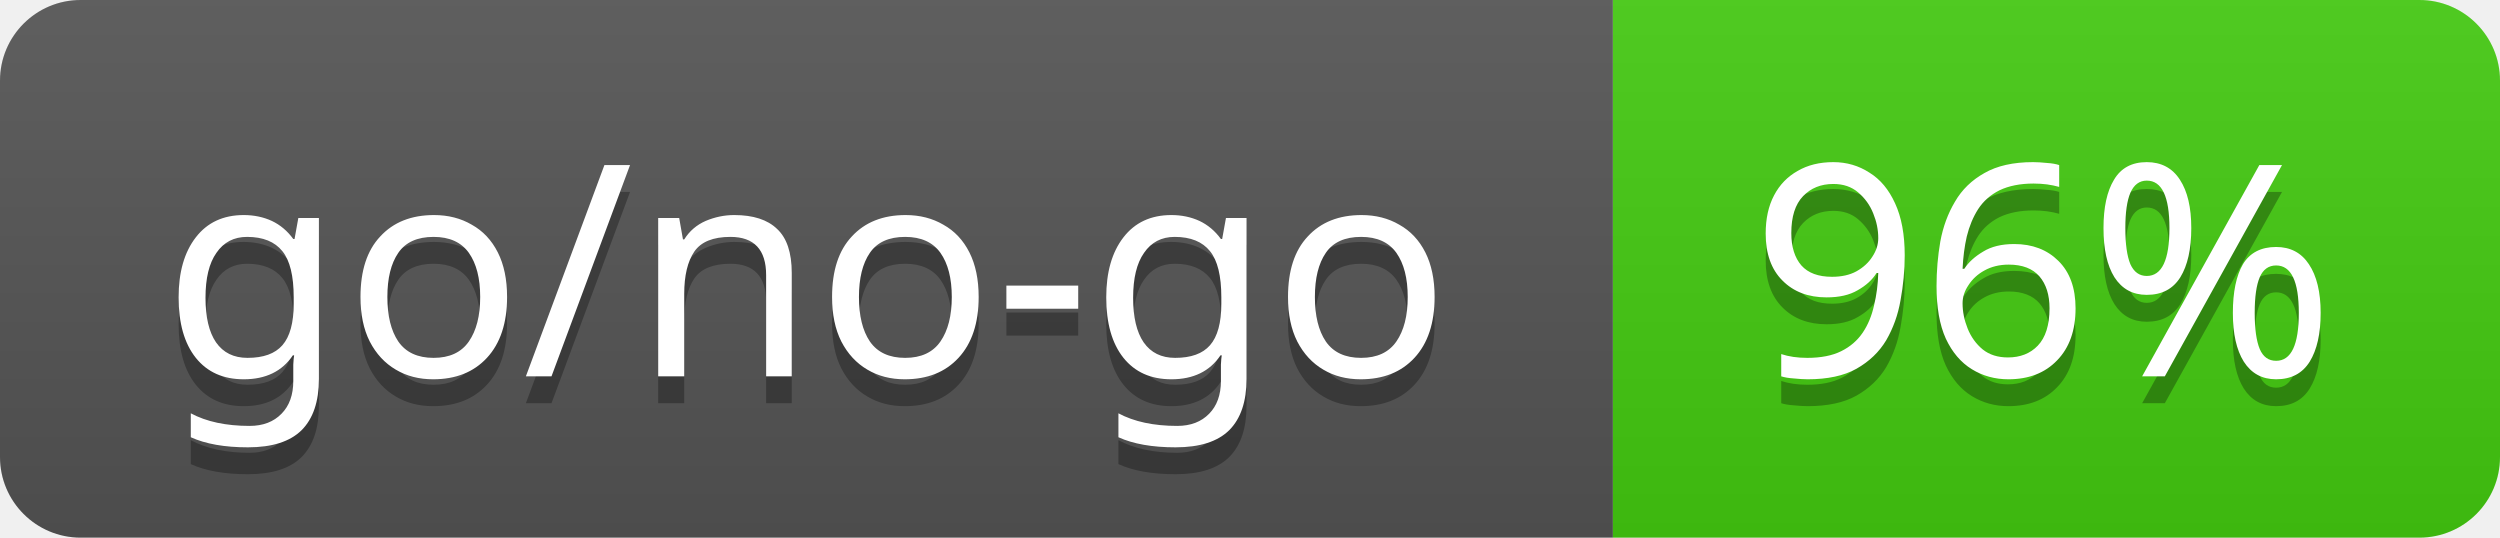
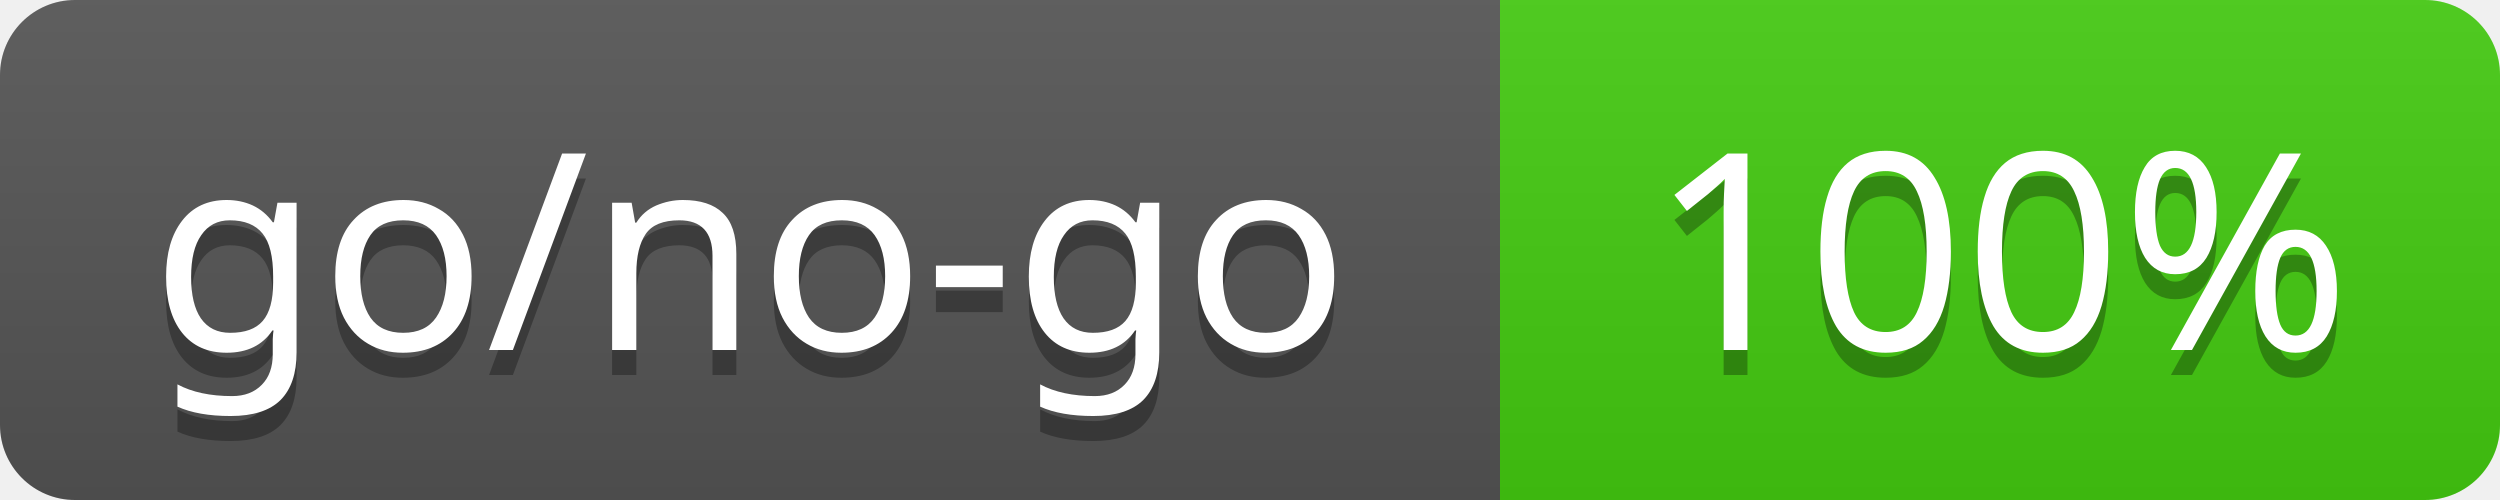
- <svg xmlns="http://www.w3.org/2000/svg" width="93" height="20">
+ <svg xmlns="http://www.w3.org/2000/svg" width="100" height="20">
  <linearGradient id="s" x2="0" y2="100%">
    <stop offset="0" stop-color="#bbb" stop-opacity=".1" />
    <stop offset="1" stop-opacity=".1" />
  </linearGradient>
  <clipPath id="r">
-     <rect width="93" height="20" rx="3" />
+     <rect width="100" height="20" rx="3" />
  </clipPath>
  <g clip-path="url(#r)">
    <rect width="60" height="20" fill="#555" />
-     <rect x="60" width="33" height="20" fill="#4c1" />
-     <rect width="93" height="20" fill="url(#s)" />
+     <rect x="60" width="40" height="20" fill="#4c1" />
+     <rect width="100" height="20" fill="url(#s)" />
  </g>
  <g fill="#fff" text-anchor="middle" font-family="Verdana,Geneva,sans-serif" font-size="11">
    <text x="30" y="15" fill="#010101" fill-opacity=".3">go/no-go</text>
    <text x="30" y="14">go/no-go</text>
-     <text x="76" y="15" fill="#010101" fill-opacity=".3">96%</text>
-     <text x="76" y="14">96%</text>
+     <text x="80" y="15" fill="#010101" fill-opacity=".3">100%</text>
+     <text x="80" y="14">100%</text>
  </g>
</svg>
